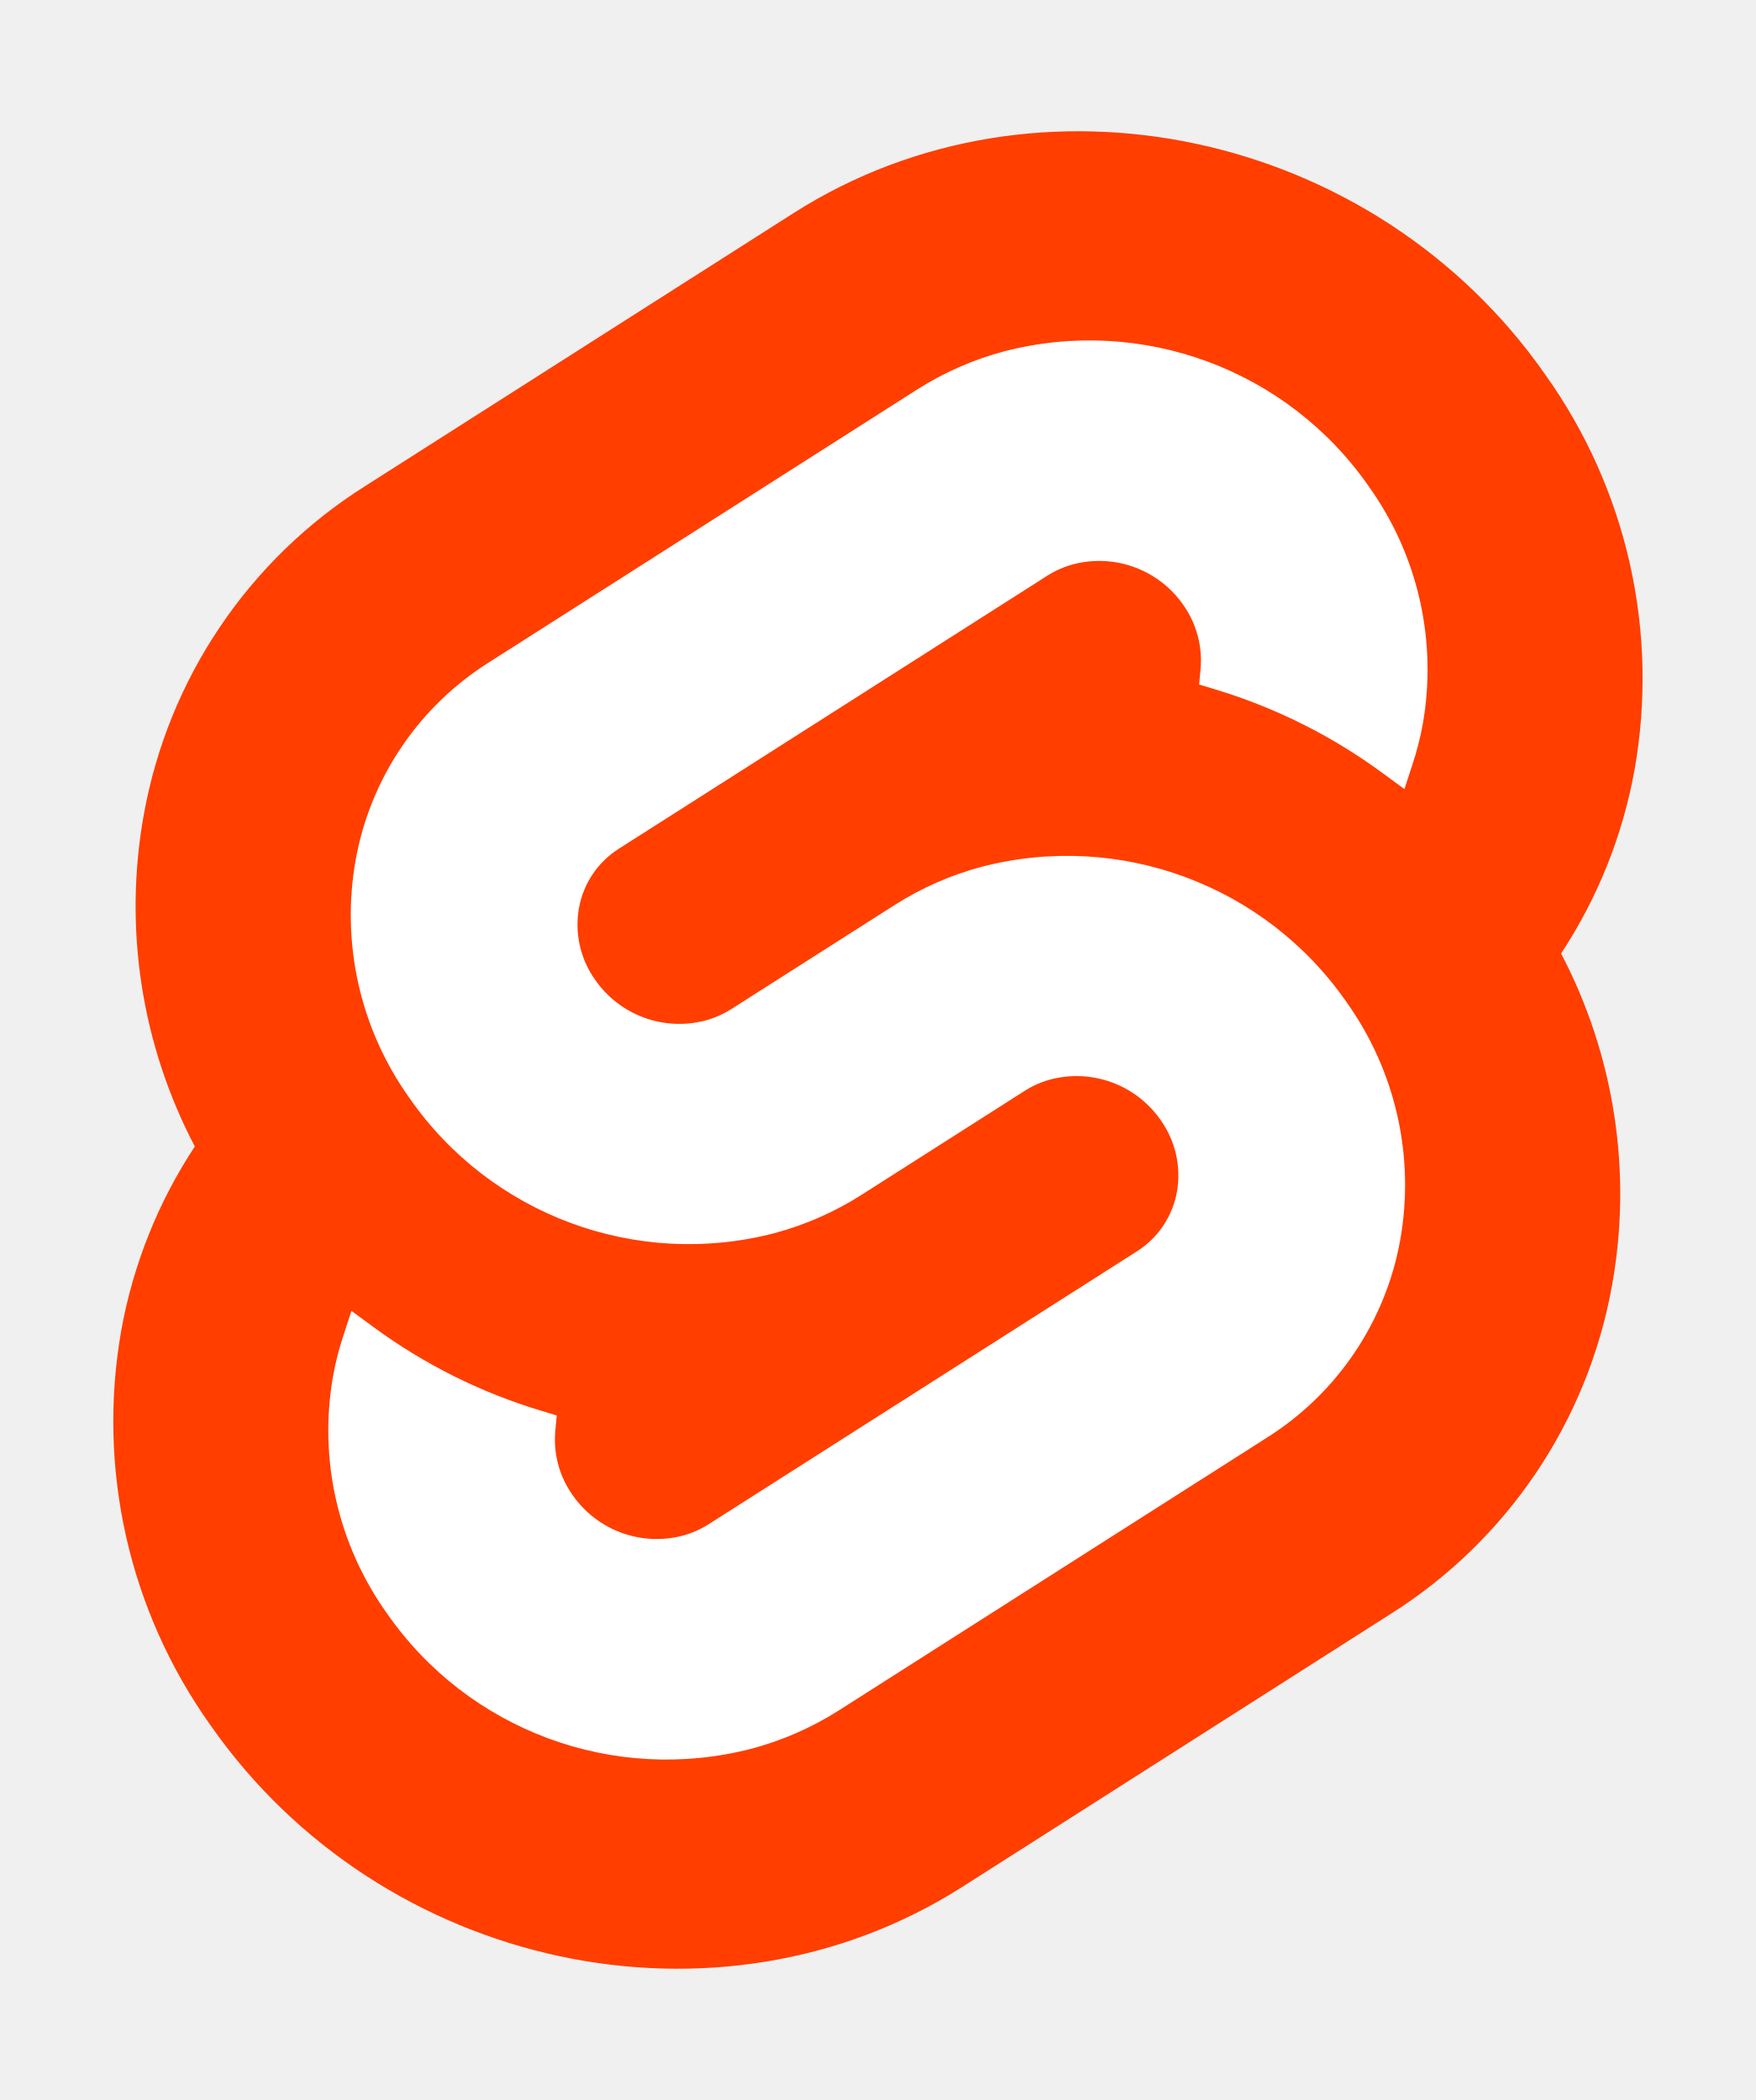
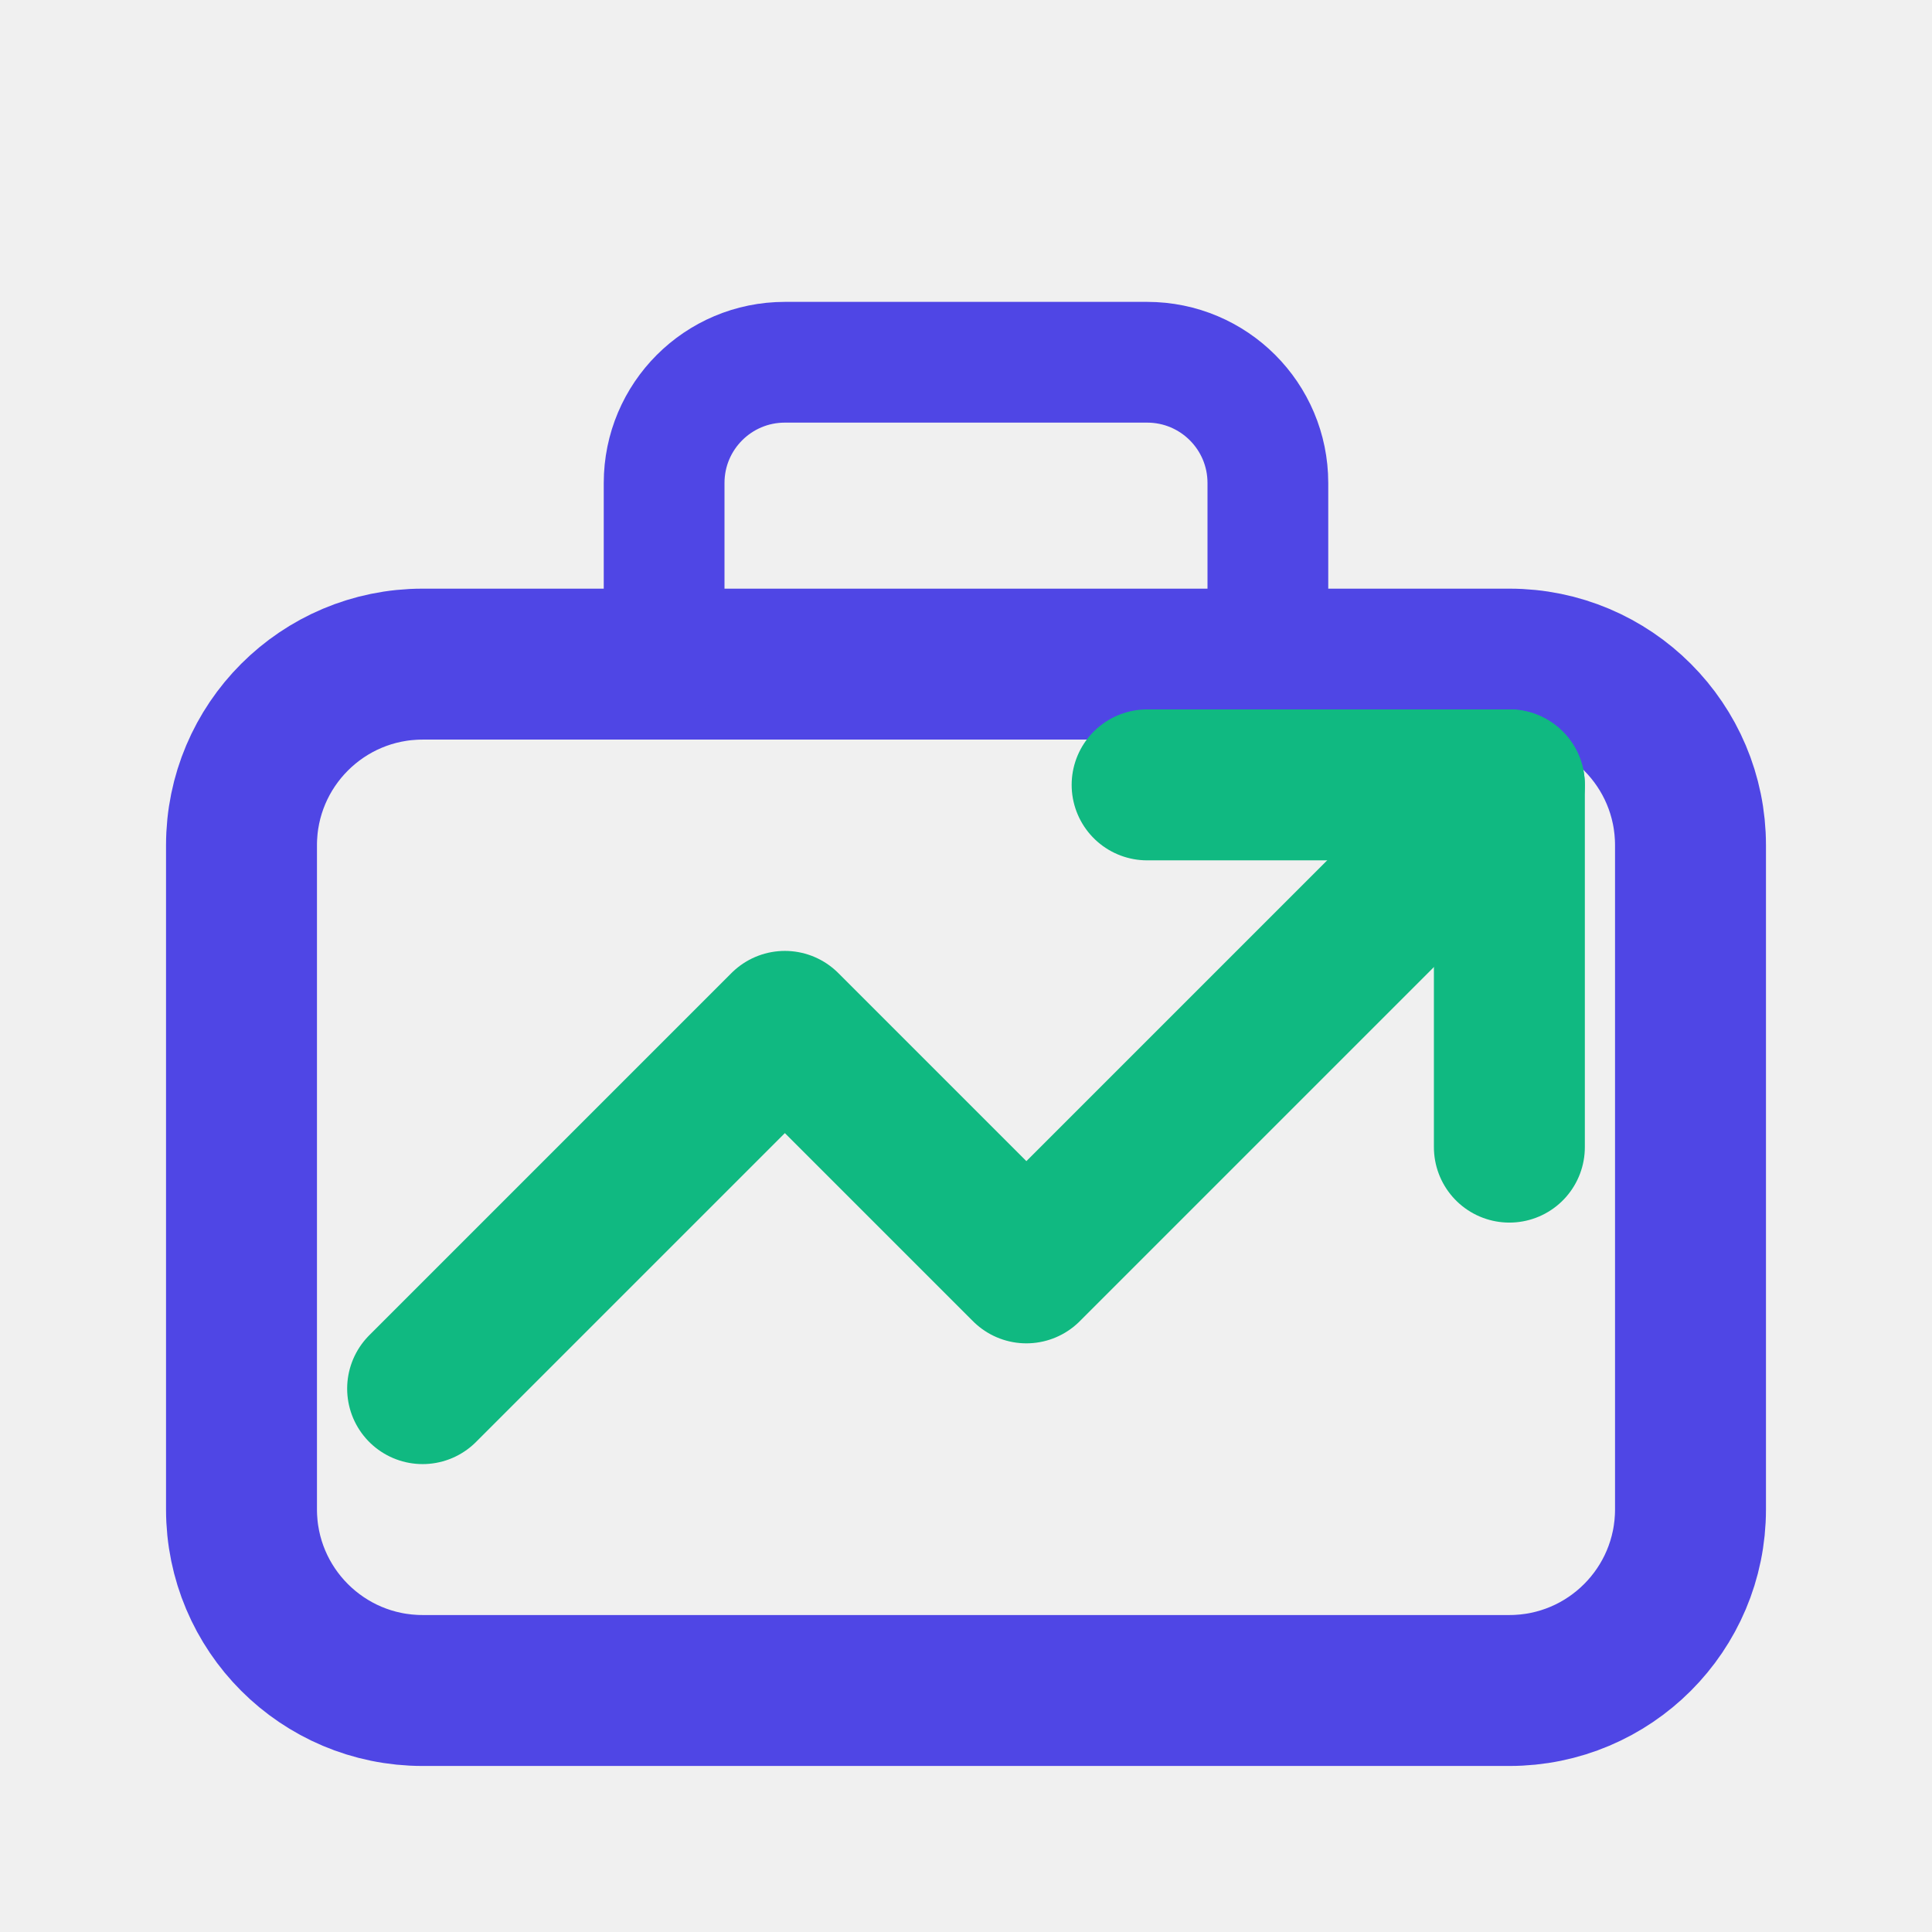
- <svg xmlns="http://www.w3.org/2000/svg" width="107" height="128" viewBox="0 0 107 128">
-   <path d="M94.157 22.819c-10.4-14.885-30.94-19.297-45.792-9.835L22.282 29.608A29.92 29.92 0 0 0 8.764 49.65a31.5 31.5 0 0 0 3.108 20.231 30 30 0 0 0-4.477 11.183 31.9 31.9 0 0 0 5.448 24.116c10.402 14.887 30.942 19.297 45.791 9.835l26.083-16.624A29.92 29.92 0 0 0 98.235 78.35a31.53 31.53 0 0 0-3.105-20.232 30 30 0 0 0 4.474-11.182 31.88 31.88 0 0 0-5.447-24.116" style="fill:#ff3e00" />
-   <path d="M45.817 106.582a20.72 20.72 0 0 1-22.237-8.243 19.17 19.17 0 0 1-3.277-14.503 18 18 0 0 1 .624-2.435l.49-1.498 1.337.981a33.6 33.6 0 0 0 10.203 5.098l.97.294-.09.968a5.85 5.85 0 0 0 1.052 3.878 6.24 6.24 0 0 0 6.695 2.485 5.8 5.8 0 0 0 1.603-.704L69.27 76.28a5.43 5.43 0 0 0 2.45-3.631 5.8 5.8 0 0 0-.987-4.371 6.24 6.24 0 0 0-6.698-2.487 5.7 5.7 0 0 0-1.6.704l-9.953 6.345a19 19 0 0 1-5.296 2.326 20.72 20.72 0 0 1-22.237-8.243 19.17 19.17 0 0 1-3.277-14.502 17.99 17.99 0 0 1 8.13-12.052l26.081-16.623a19 19 0 0 1 5.3-2.329 20.72 20.72 0 0 1 22.237 8.243 19.17 19.17 0 0 1 3.277 14.503 18 18 0 0 1-.624 2.435l-.49 1.498-1.337-.98a33.6 33.6 0 0 0-10.203-5.1l-.97-.294.09-.968a5.86 5.86 0 0 0-1.052-3.878 6.24 6.24 0 0 0-6.696-2.485 5.8 5.8 0 0 0-1.602.704L37.73 51.72a5.42 5.42 0 0 0-2.449 3.63 5.79 5.79 0 0 0 .986 4.372 6.24 6.24 0 0 0 6.698 2.486 5.8 5.8 0 0 0 1.602-.704l9.952-6.342a19 19 0 0 1 5.295-2.328 20.72 20.72 0 0 1 22.237 8.242 19.17 19.17 0 0 1 3.277 14.503 18 18 0 0 1-8.13 12.053l-26.081 16.622a19 19 0 0 1-5.3 2.328" style="fill:#fff" />
+ <svg xmlns="http://www.w3.org/2000/svg" viewBox="0 0 32 32" fill="none">
+   <rect x="4" y="11" width="24" height="17" rx="3" stroke="#4F46E5" stroke-width="2.5" />
+   <path d="M11 11V8C11 6.895 11.895 6 13 6H19C20.105 6 21 6.895 21 8V11" stroke="#4F46E5" stroke-width="2" stroke-linecap="round" />
+   <path d="M7 23L13 17L17 21L25 13" stroke="#10B981" stroke-width="2.5" stroke-linecap="round" stroke-linejoin="round" />
+   <path d="M19 13H25V19" stroke="#10B981" stroke-width="2.5" stroke-linecap="round" stroke-linejoin="round" />
</svg>
